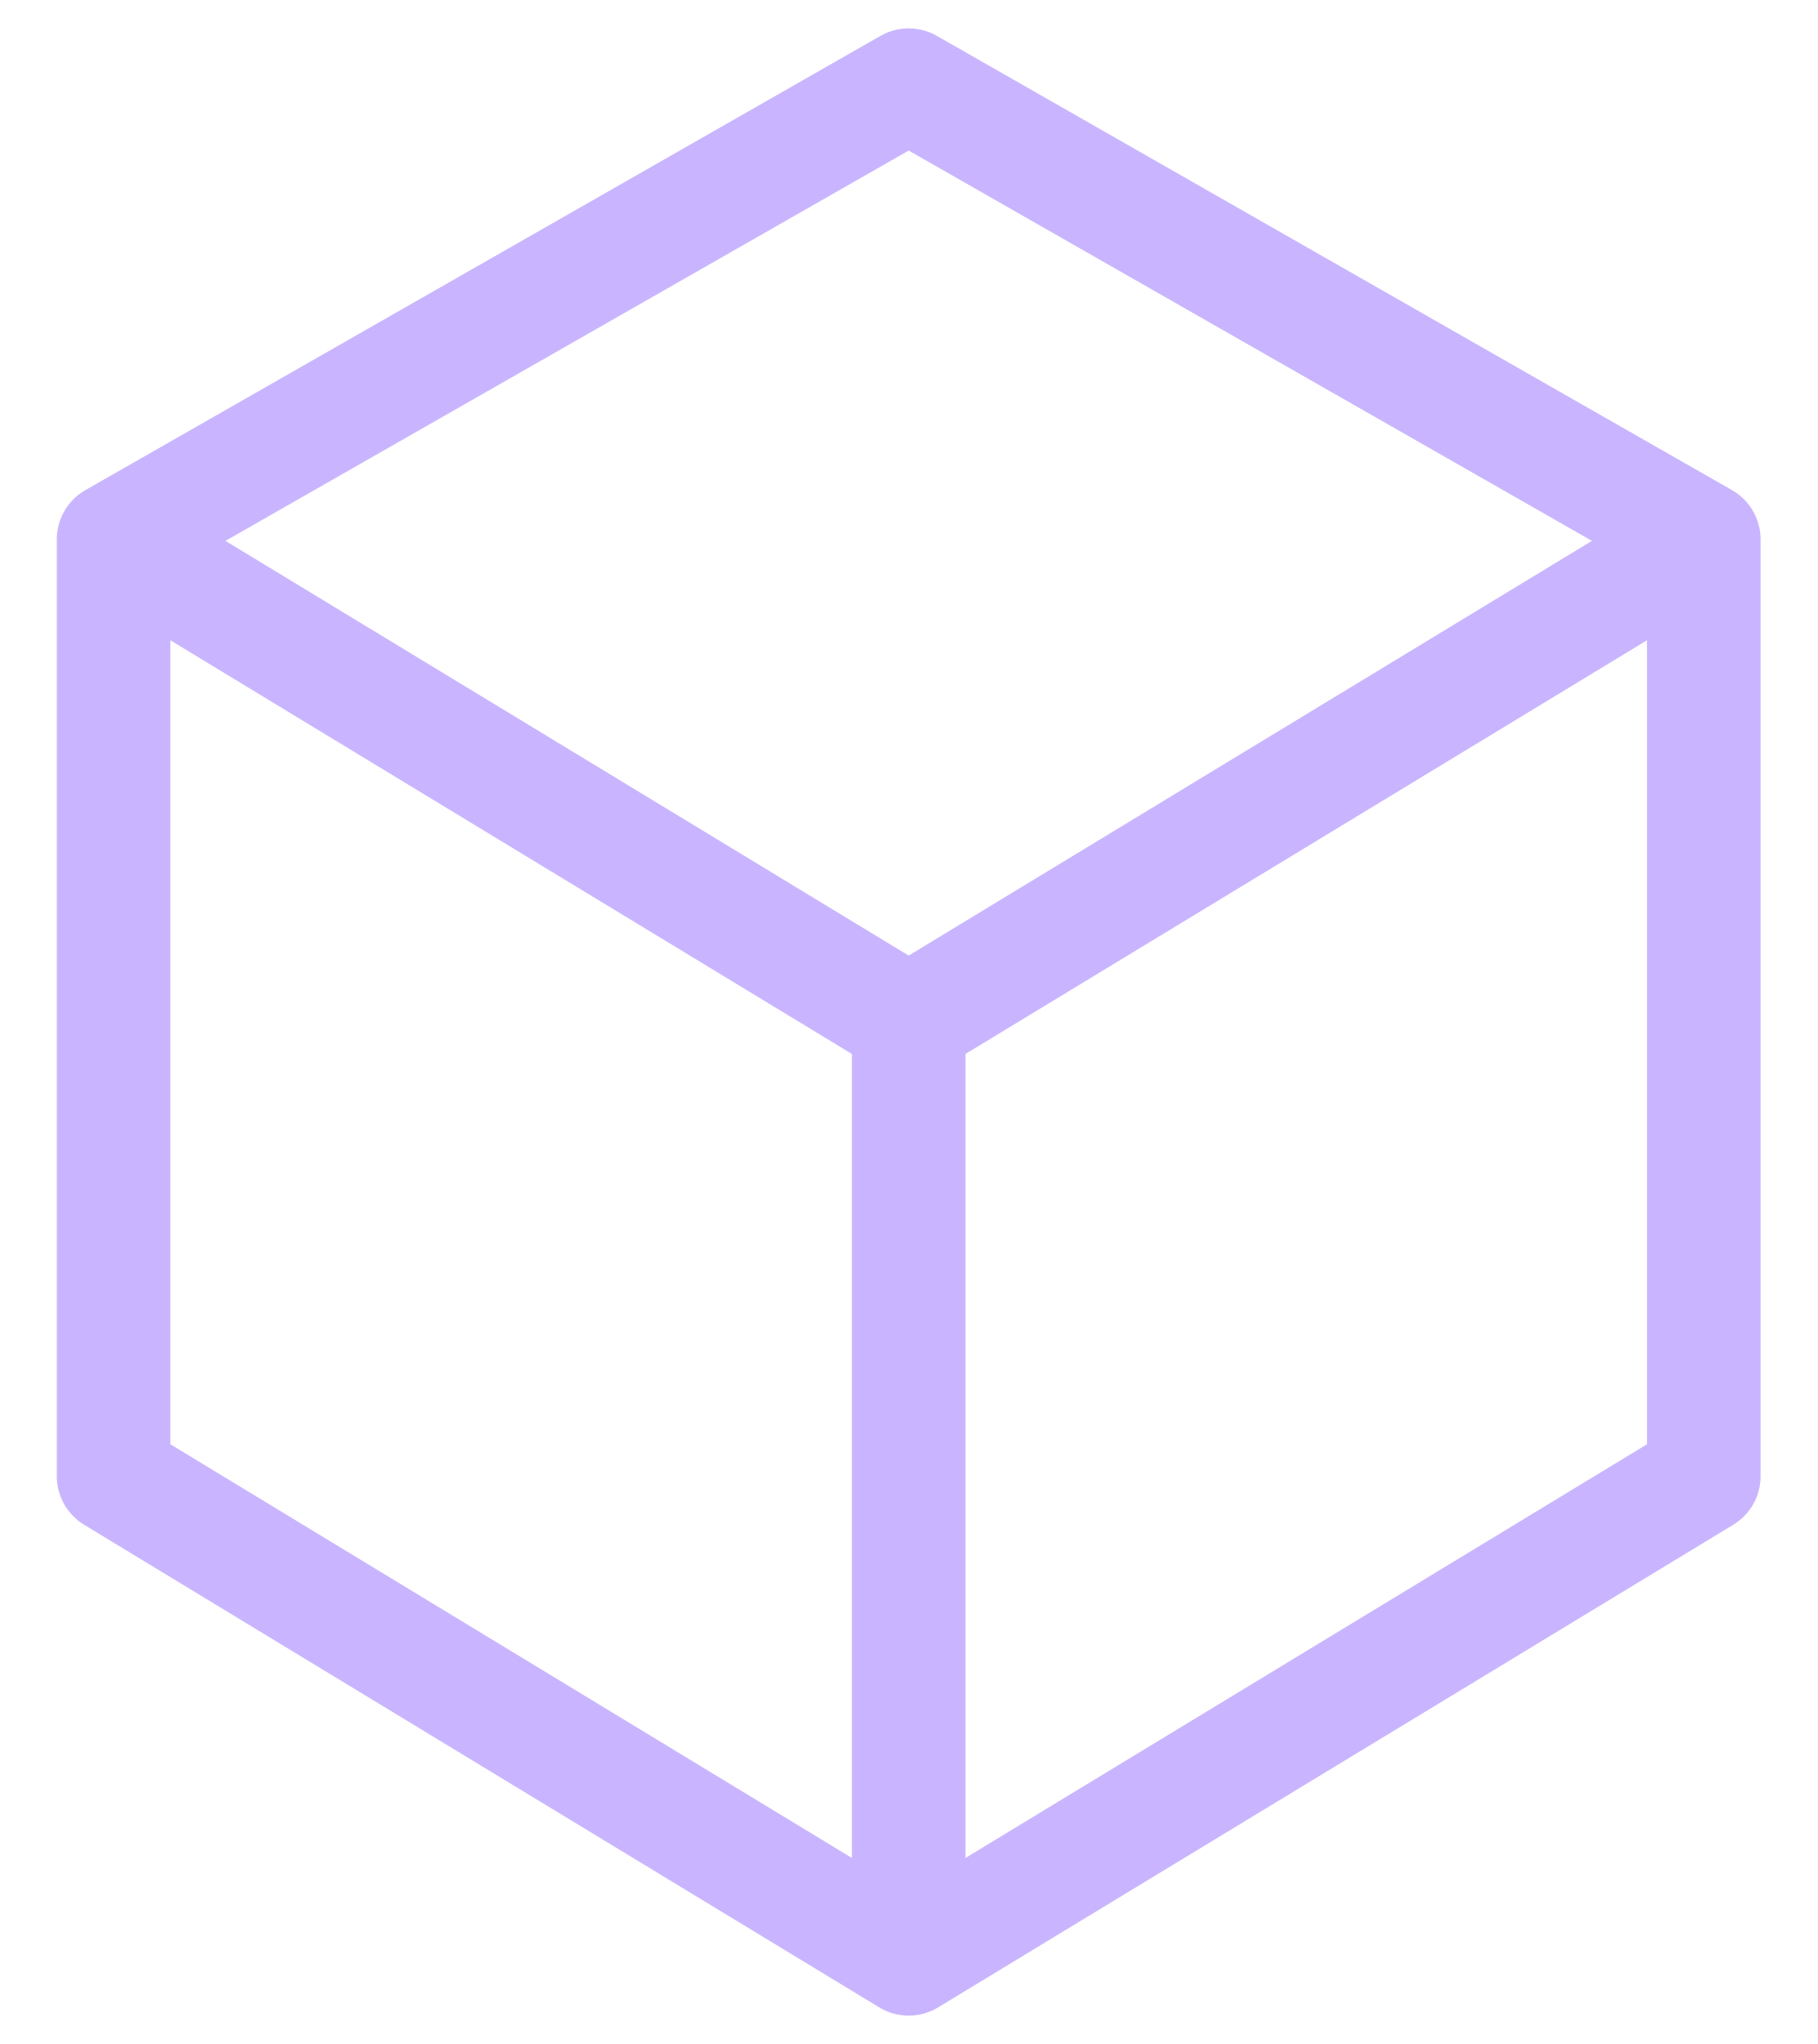
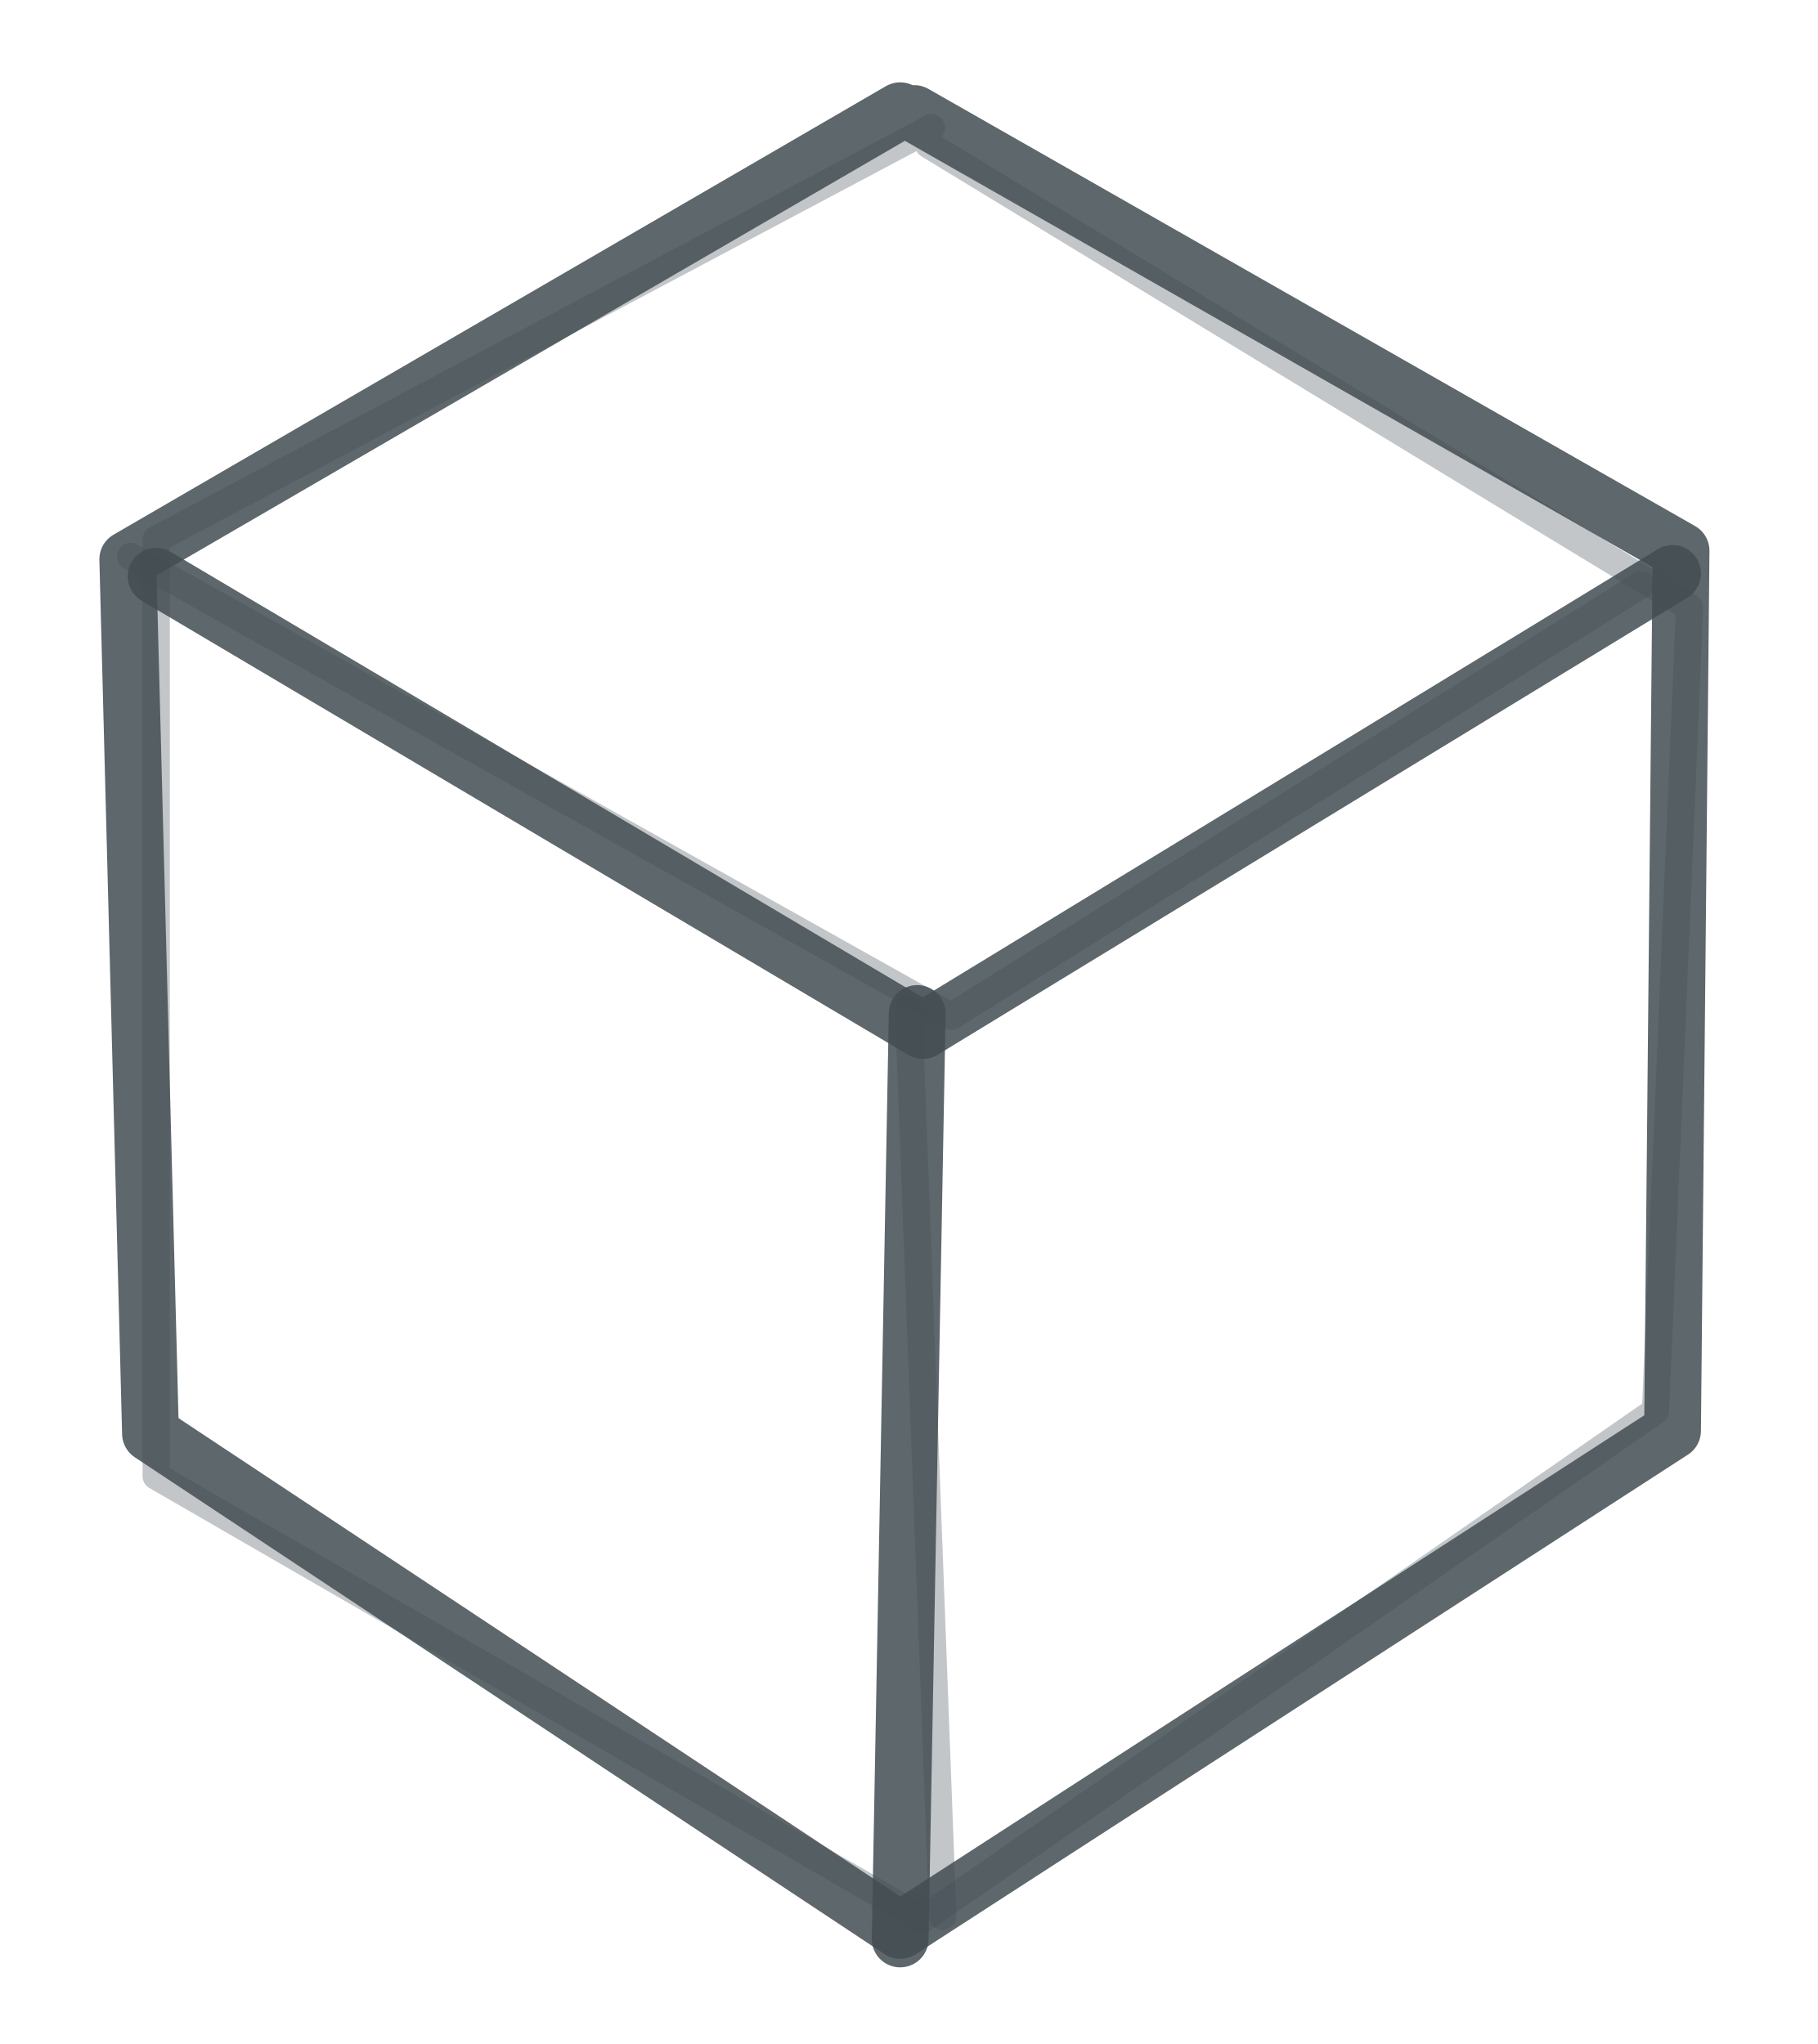
- <svg xmlns="http://www.w3.org/2000/svg" viewBox="0 0 64 72">
-   <path d="M32 3 60 19V52L32 69 4 52V19Z M4 19 32 36 60 19 M32 36V69" fill="none" stroke="#c9b5ff" stroke-width="4" stroke-linejoin="round" />
+ <svg xmlns="http://www.w3.org/2000/svg" width="64" height="72" viewBox="0 0 64 72" role="img">
+   <polyline points="32.2,4.0 59.2,19.4 58.9,50.4 31.7,68.0 5.3,50.5 4.5,19.7 31.7,3.9" fill="none" stroke="#424c51" stroke-width="2.00" opacity="0.85" stroke-linecap="round" stroke-linejoin="round" />
+   <polyline points="32.7,5.1 59.5,21.4 58.3,49.7 32.5,67.6 5.5,52.0 5.5,19.0 32.8,4.5" fill="none" stroke="#424c51" stroke-width="0.96" opacity="0.32" stroke-linecap="round" stroke-linejoin="round" />
+   <polyline points="5.5,20.3 32.5,36.3 58.9,20.2" fill="none" stroke="#424c51" stroke-width="2.00" opacity="0.85" stroke-linecap="round" stroke-linejoin="round" />
+   <polyline points="4.6,19.6 33.5,35.8 57.8,20.6" fill="none" stroke="#424c51" stroke-width="0.96" opacity="0.32" stroke-linecap="round" stroke-linejoin="round" />
+   <polyline points="32.3,35.7 31.7,68.3" fill="none" stroke="#424c51" stroke-width="2.00" opacity="0.85" stroke-linecap="round" stroke-linejoin="round" />
+   <polyline points="32.0,35.6 33.2,67.5" fill="none" stroke="#424c51" stroke-width="0.96" opacity="0.32" stroke-linecap="round" stroke-linejoin="round" />
</svg>
